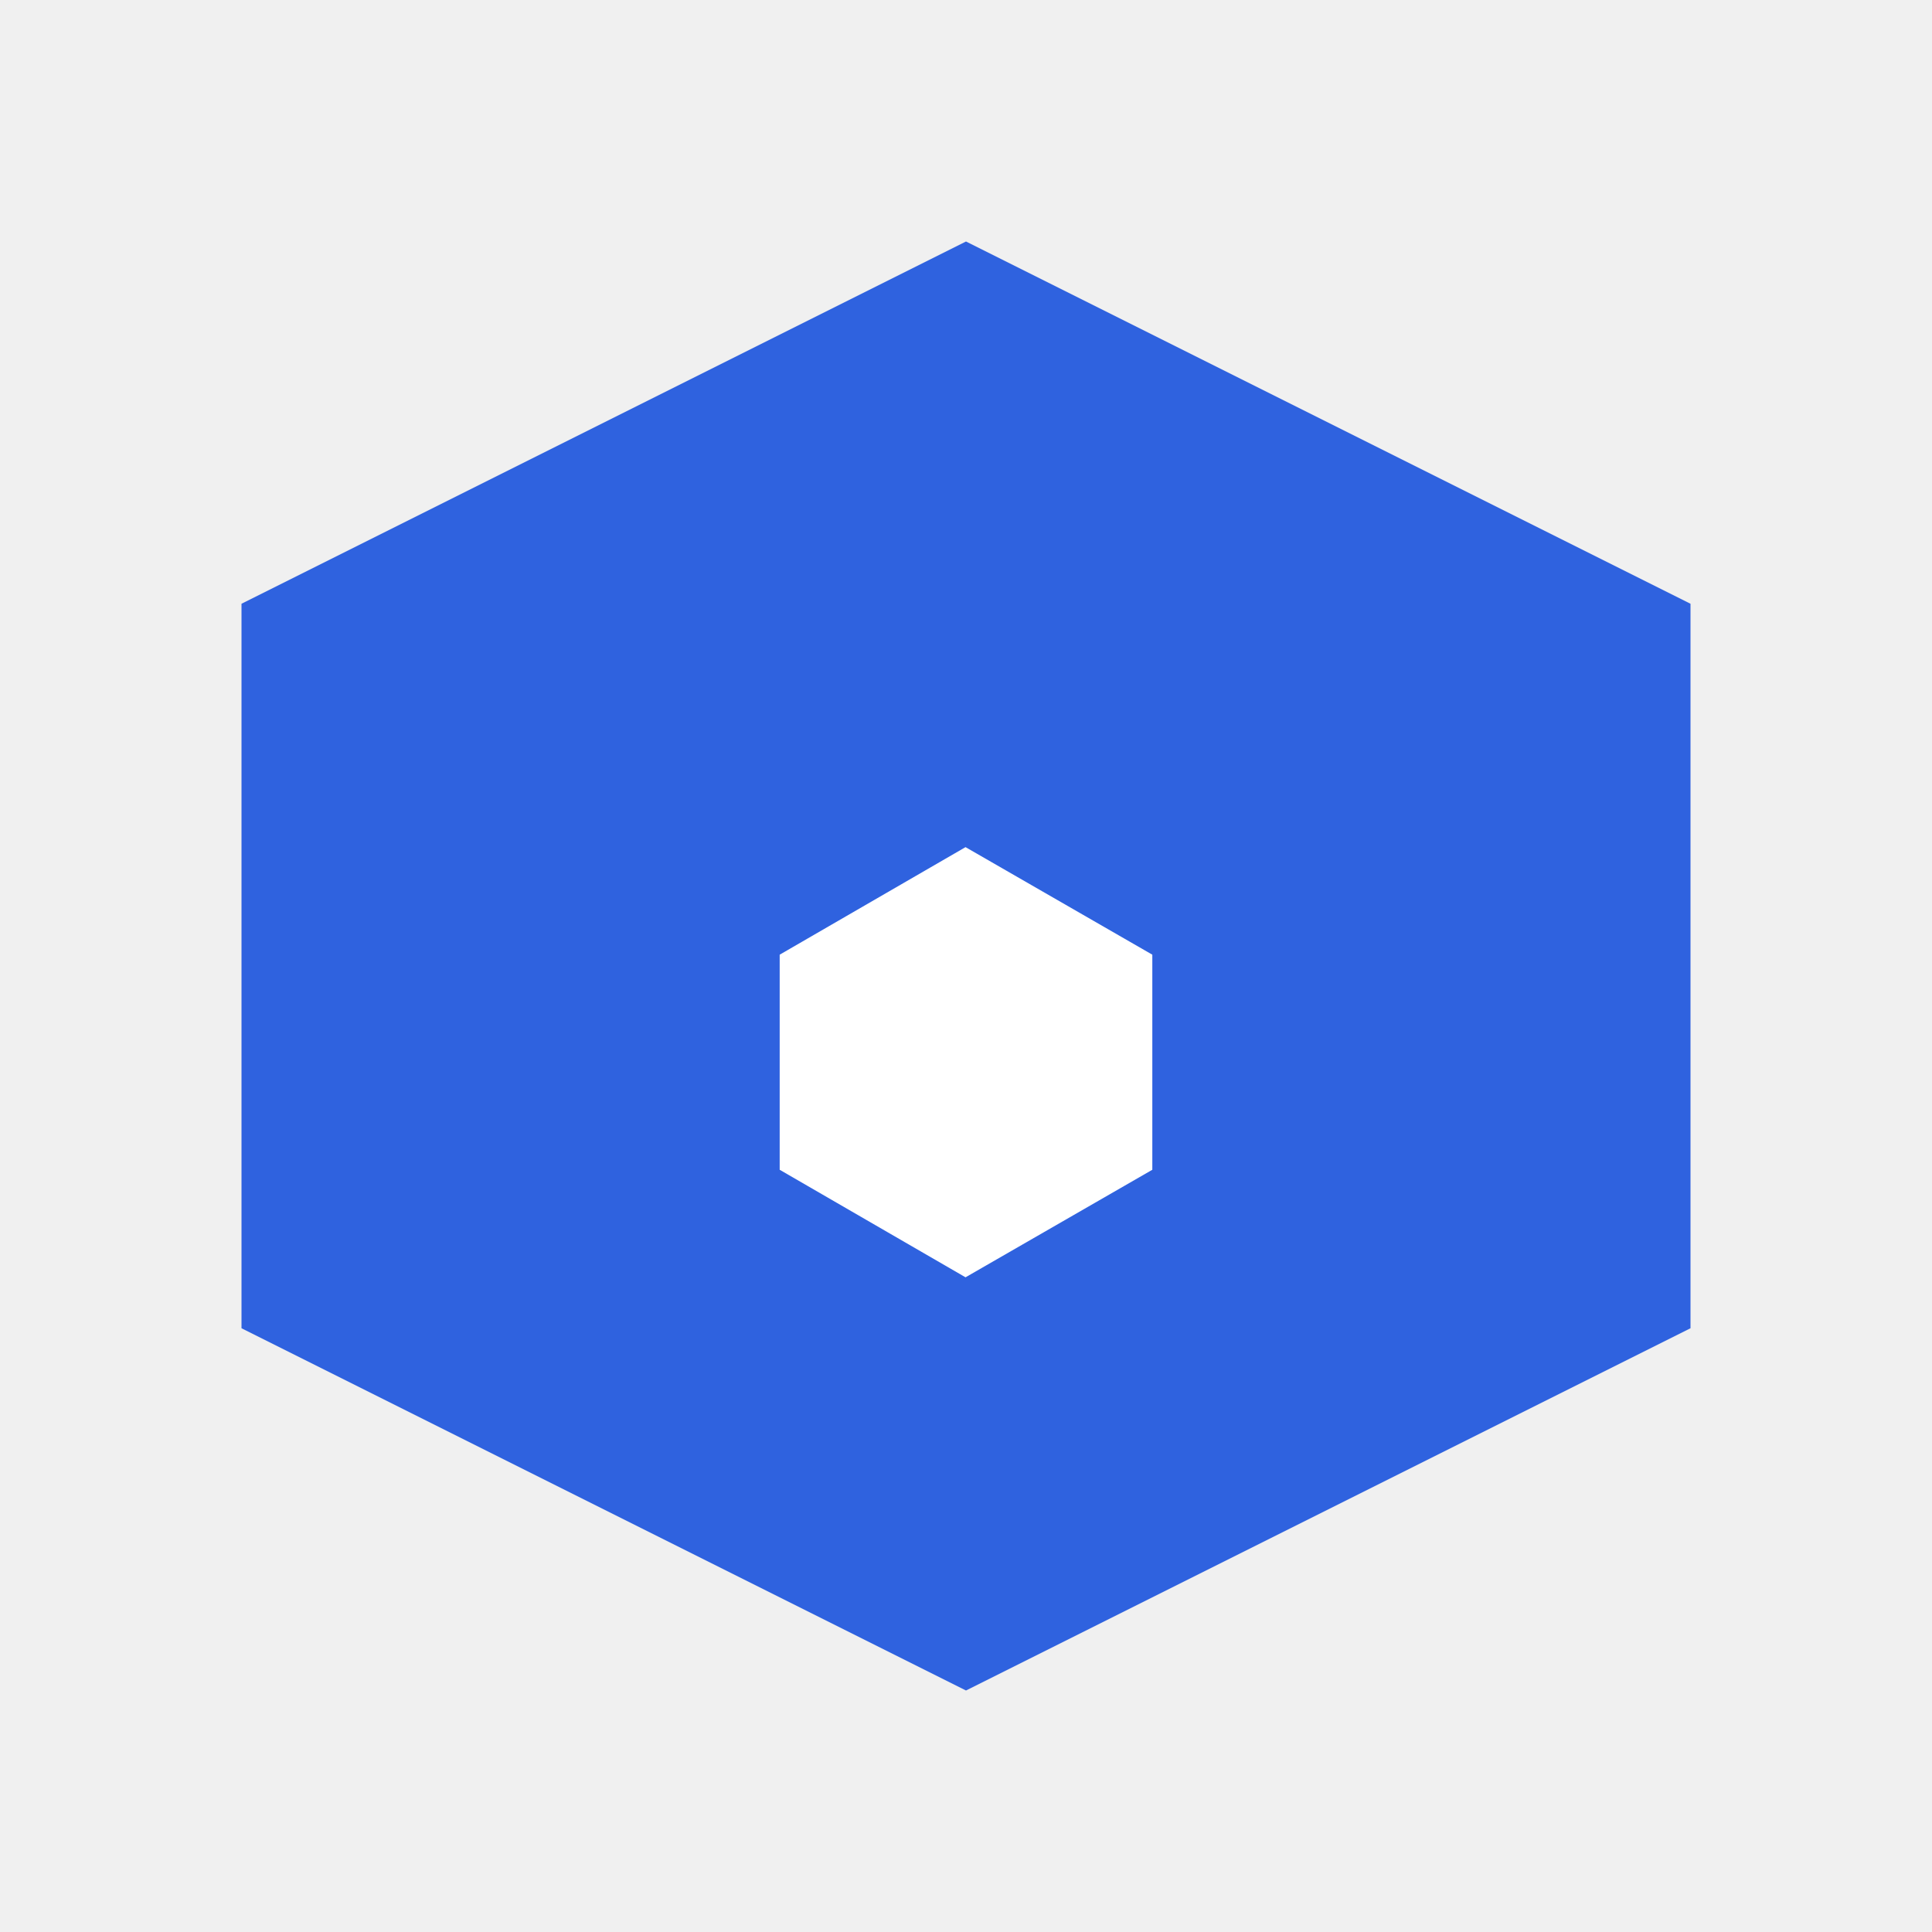
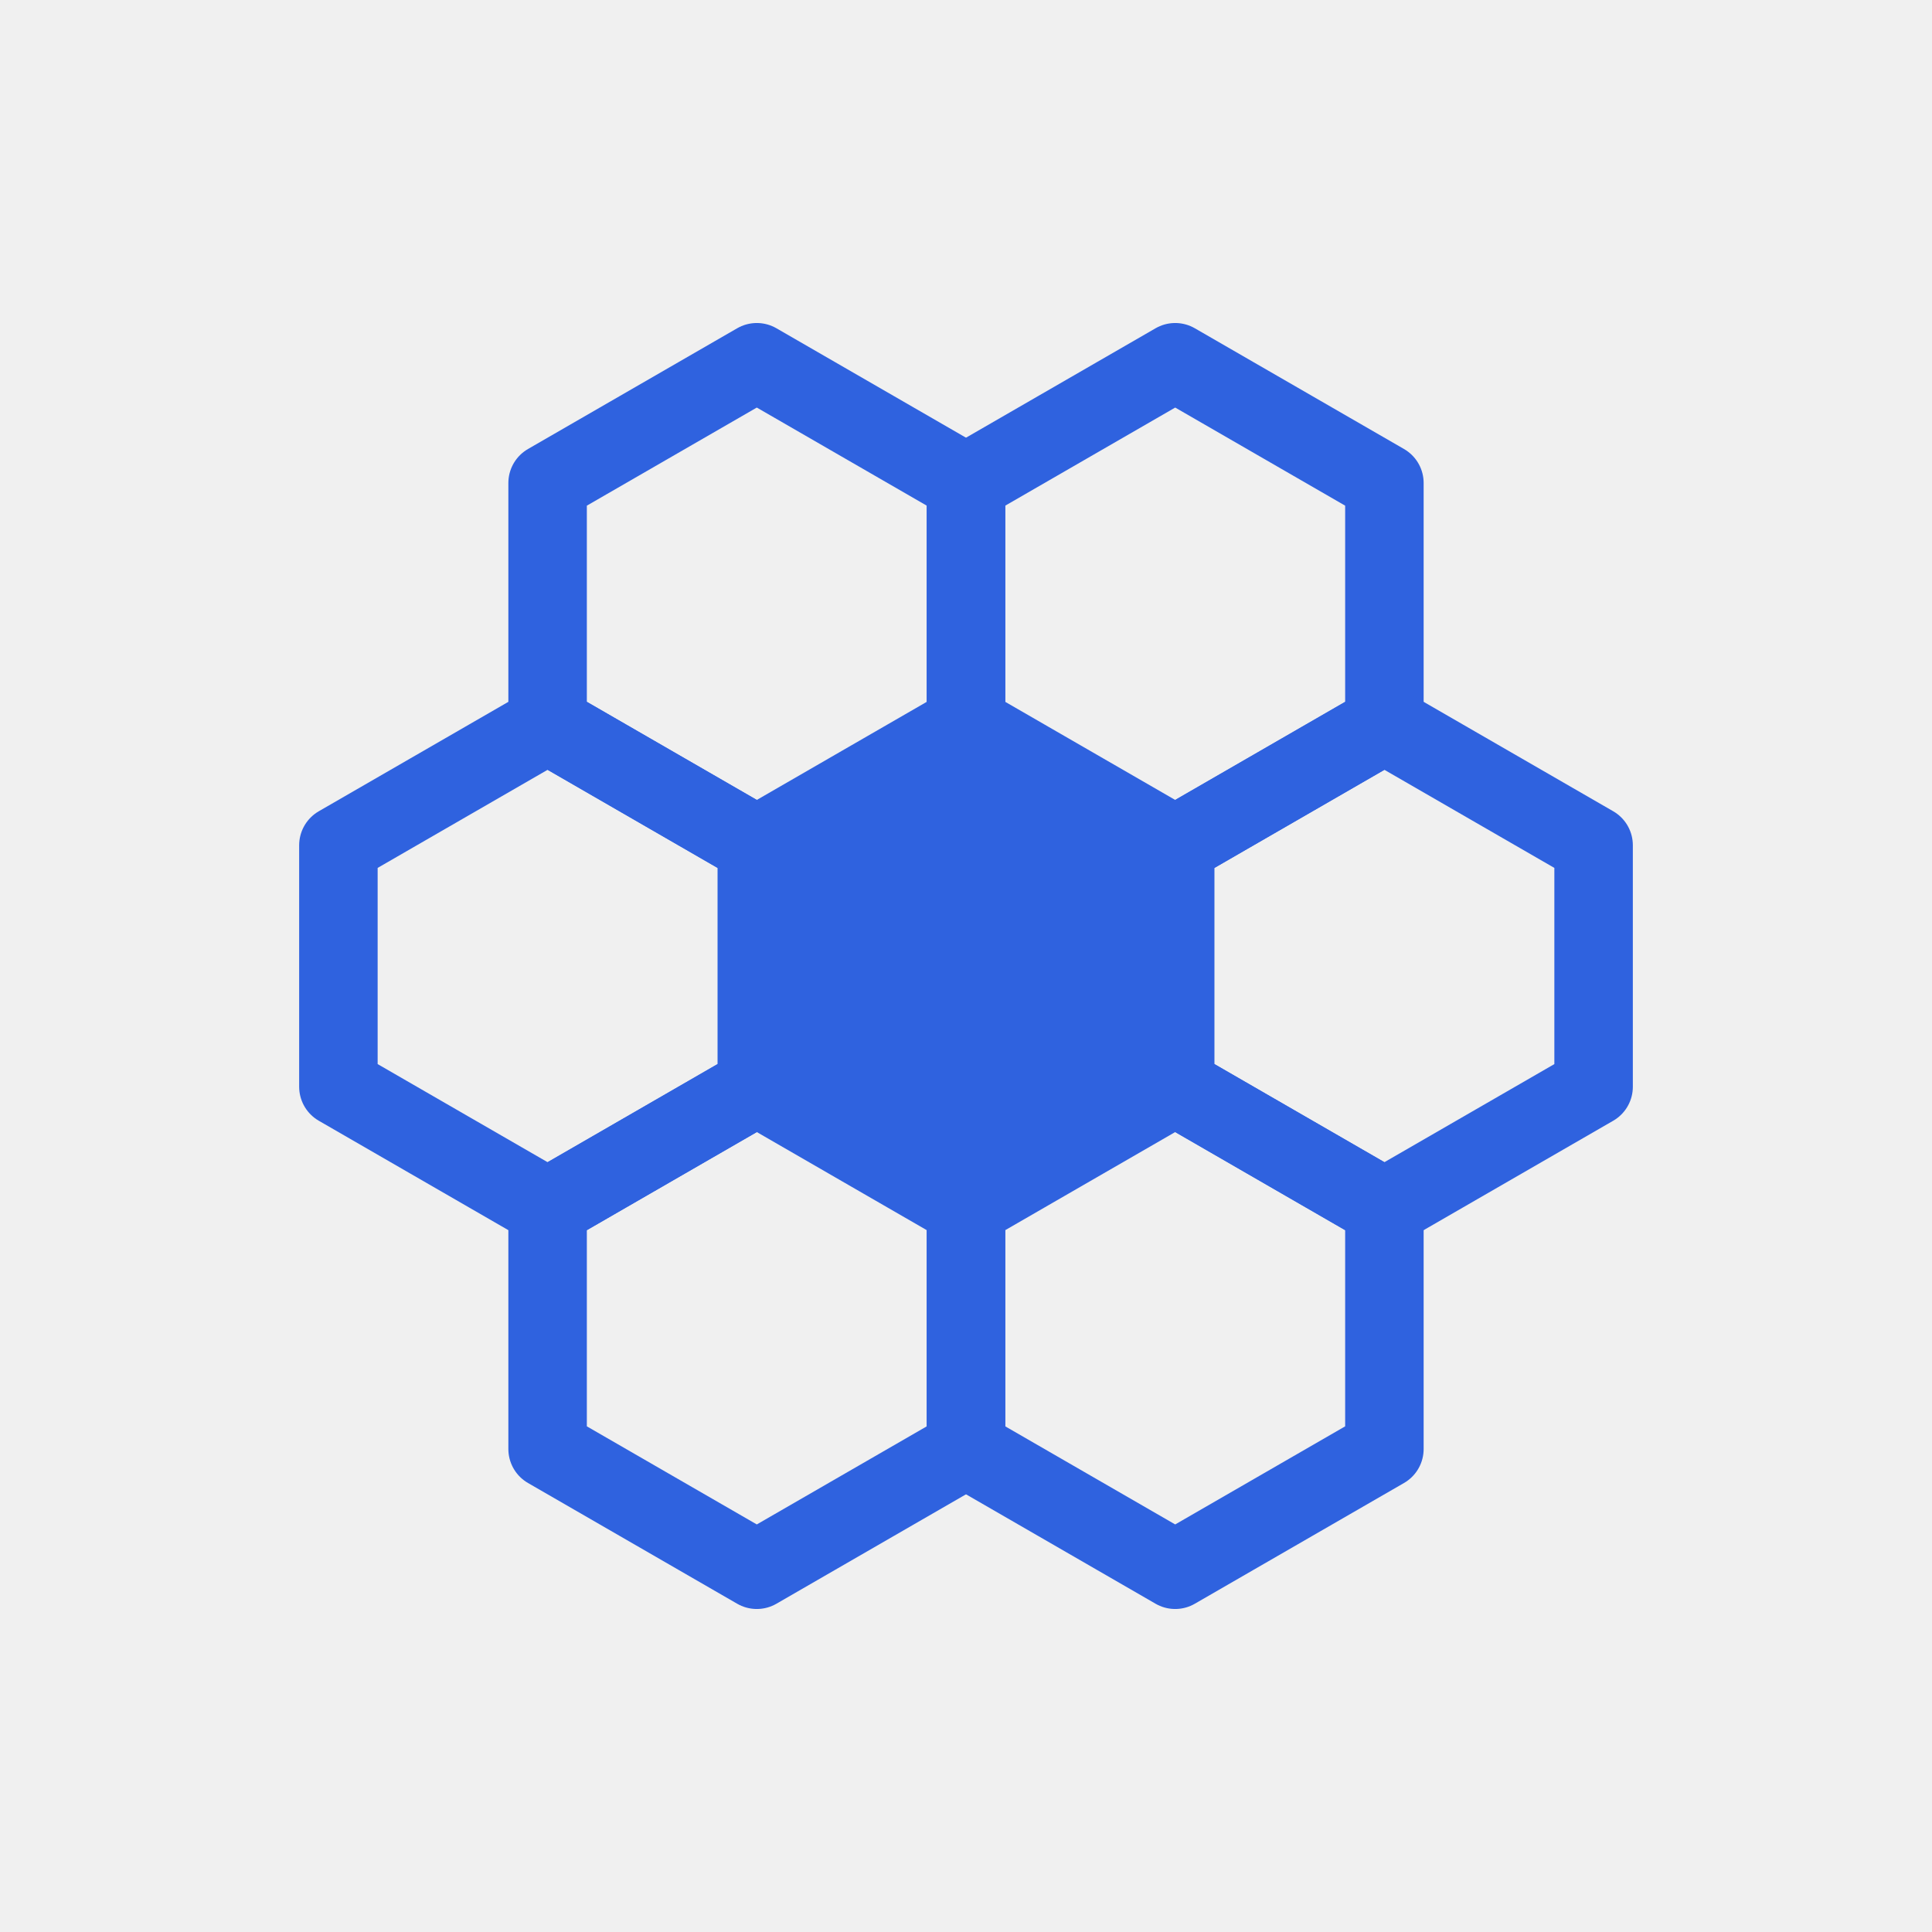
- <svg xmlns="http://www.w3.org/2000/svg" viewBox="0 0 32 32">
-   <polygon points="16,4 28,10 28,22 16,28 4,22 4,10" fill="#2f62df" />
-   <text x="16" y="21" font-family="Menlo,monospace" font-size="12" font-weight="700" fill="#fff" text-anchor="middle">⬢</text>
+ <svg xmlns="http://www.w3.org/2000/svg" viewBox="0 0 64 64">
+   <g fill="none" stroke="#2f62df" stroke-width="2.6" stroke-linejoin="round">
+     <polygon points="25.07,12 32,16 32,24 25.07,28 18.14,24 18.14,16" />
+     <polygon points="38.93,12 45.86,16 45.86,24 38.93,28 32,24 32,16" />
+     <polygon points="18.14,24 25.07,28 25.07,36 18.14,40 11.21,36 11.21,28" />
+     <polygon points="45.86,24 52.79,28 52.79,36 45.86,40 38.93,36 38.93,28" />
+     <polygon points="25.07,36 32,40 32,48 25.07,52 18.14,48 18.14,40" />
+     <polygon points="38.93,36 45.86,40 45.86,48 38.93,52 32,48 32,40" />
+   </g>
+   <polygon fill="#2f62df" points="32,24 38.93,28 38.93,36 32,40 25.07,36 25.07,28" />
</svg>
